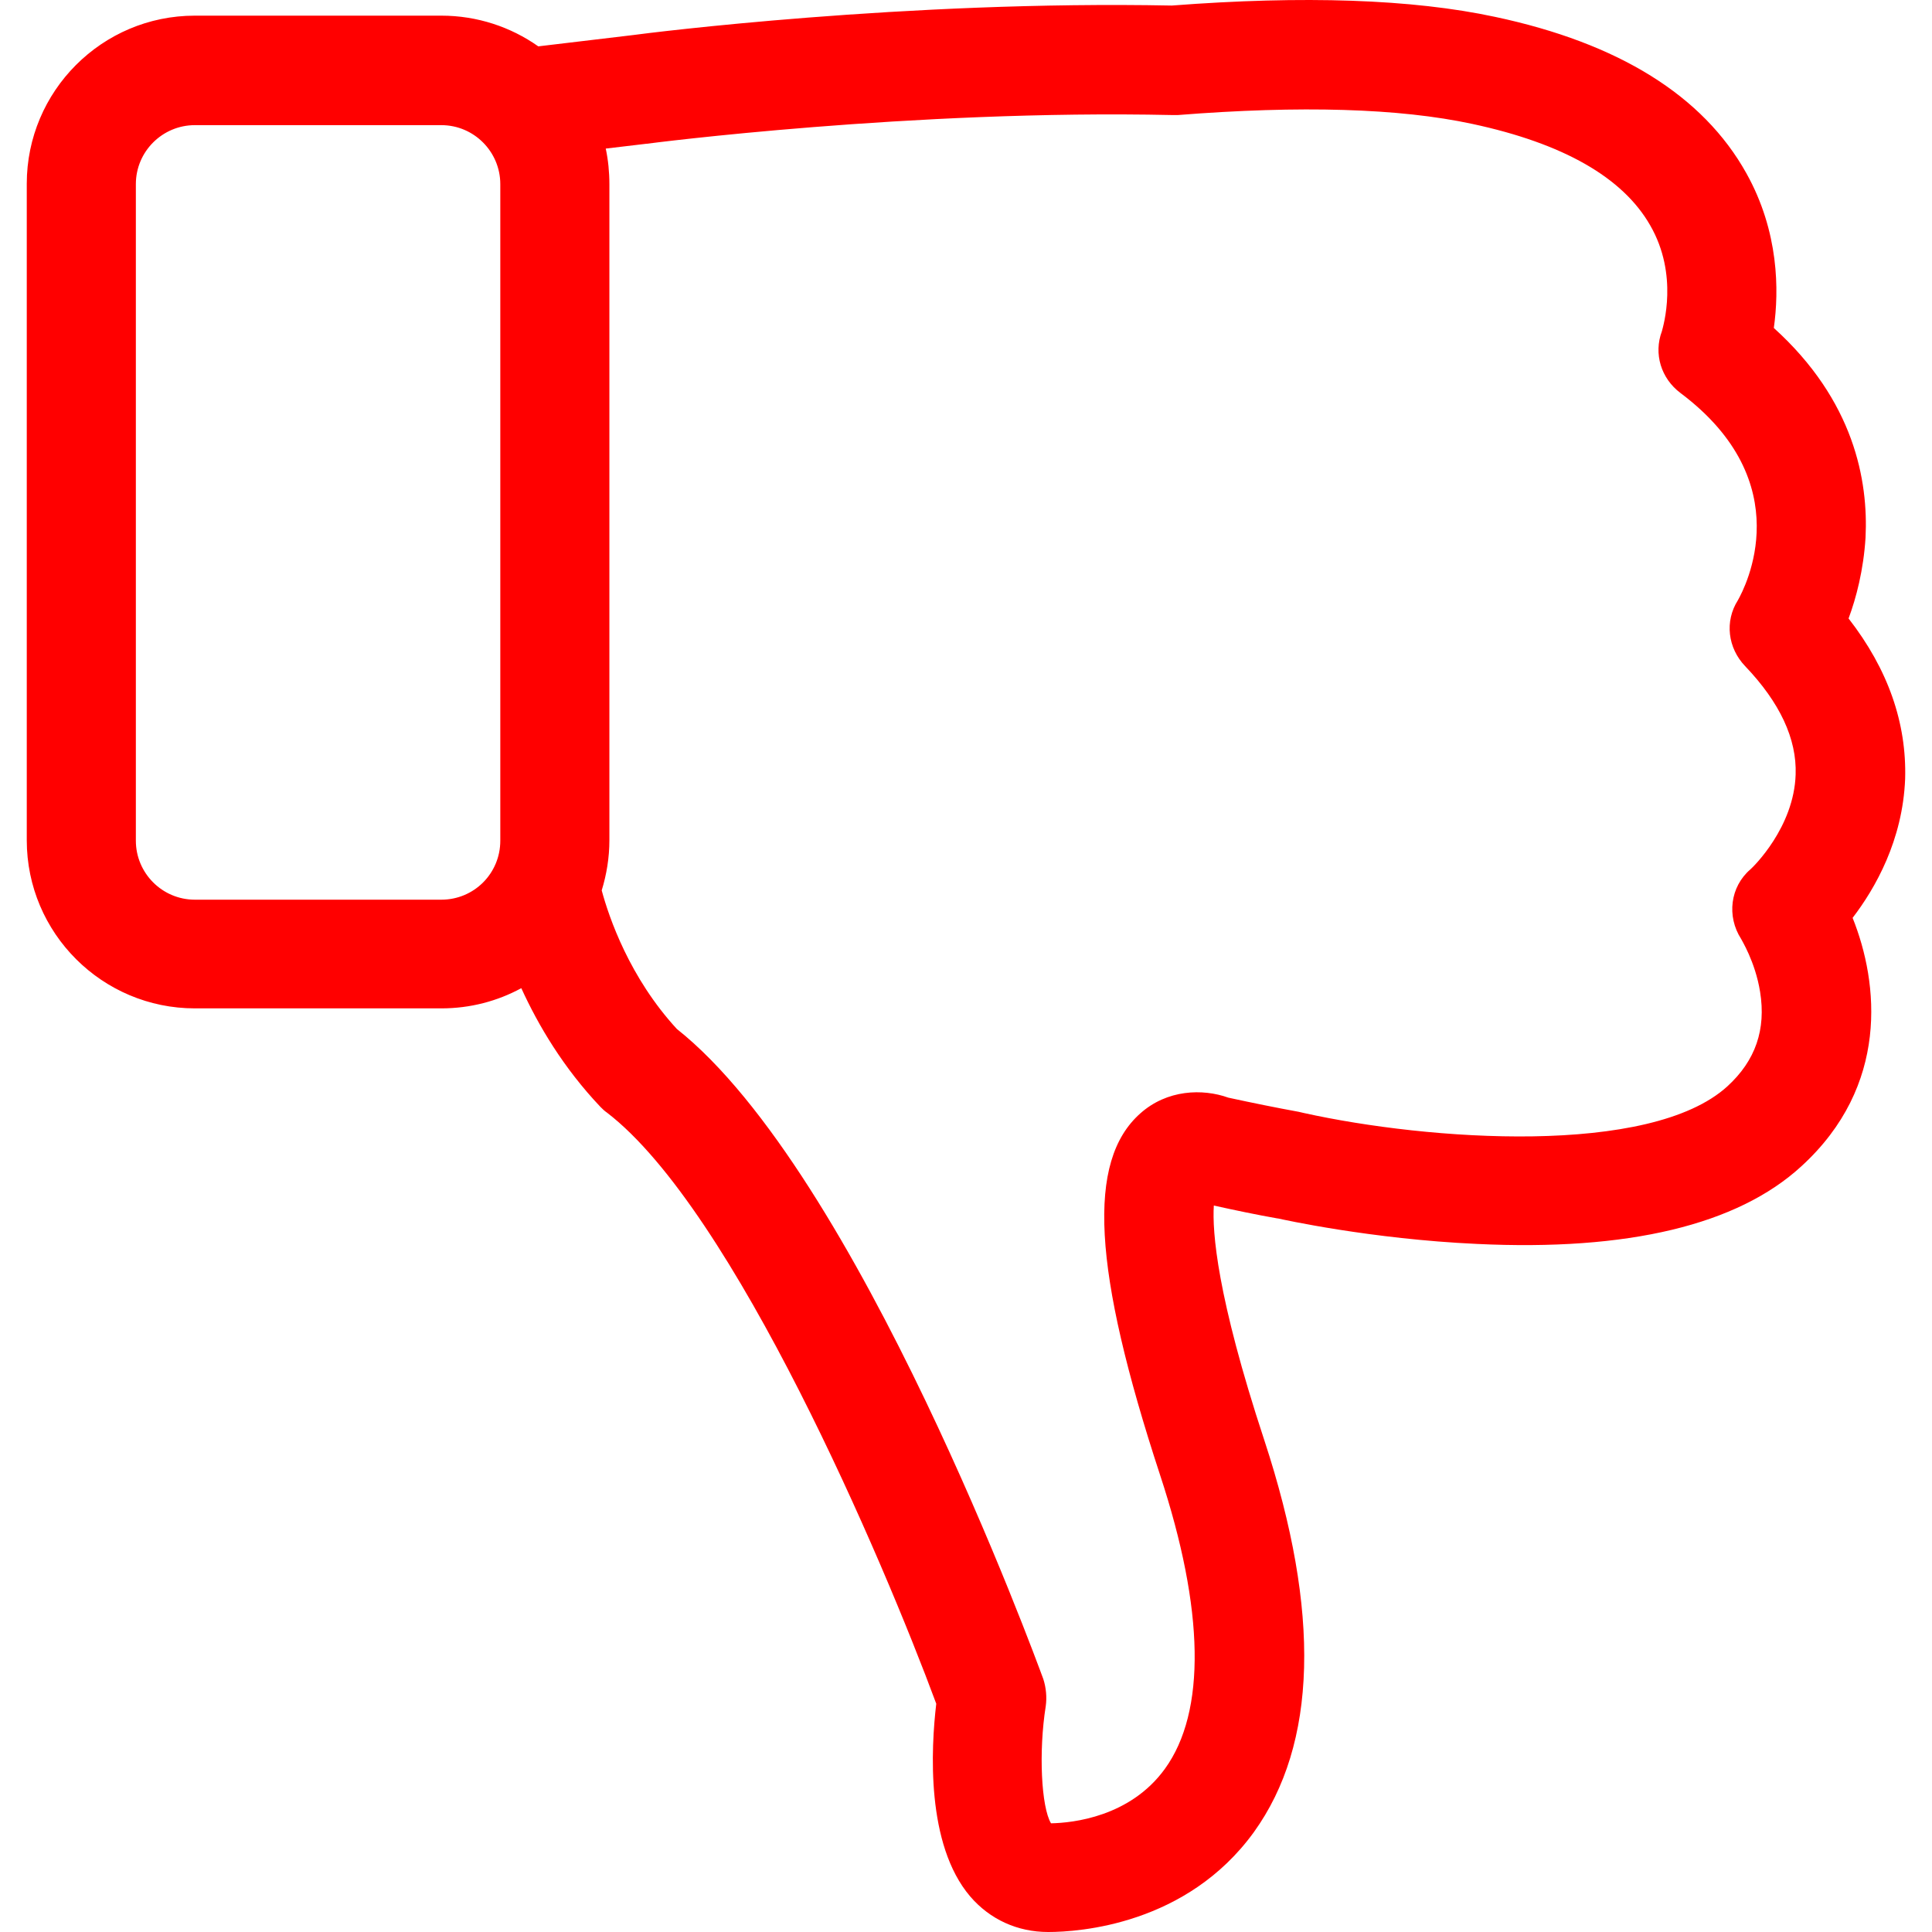
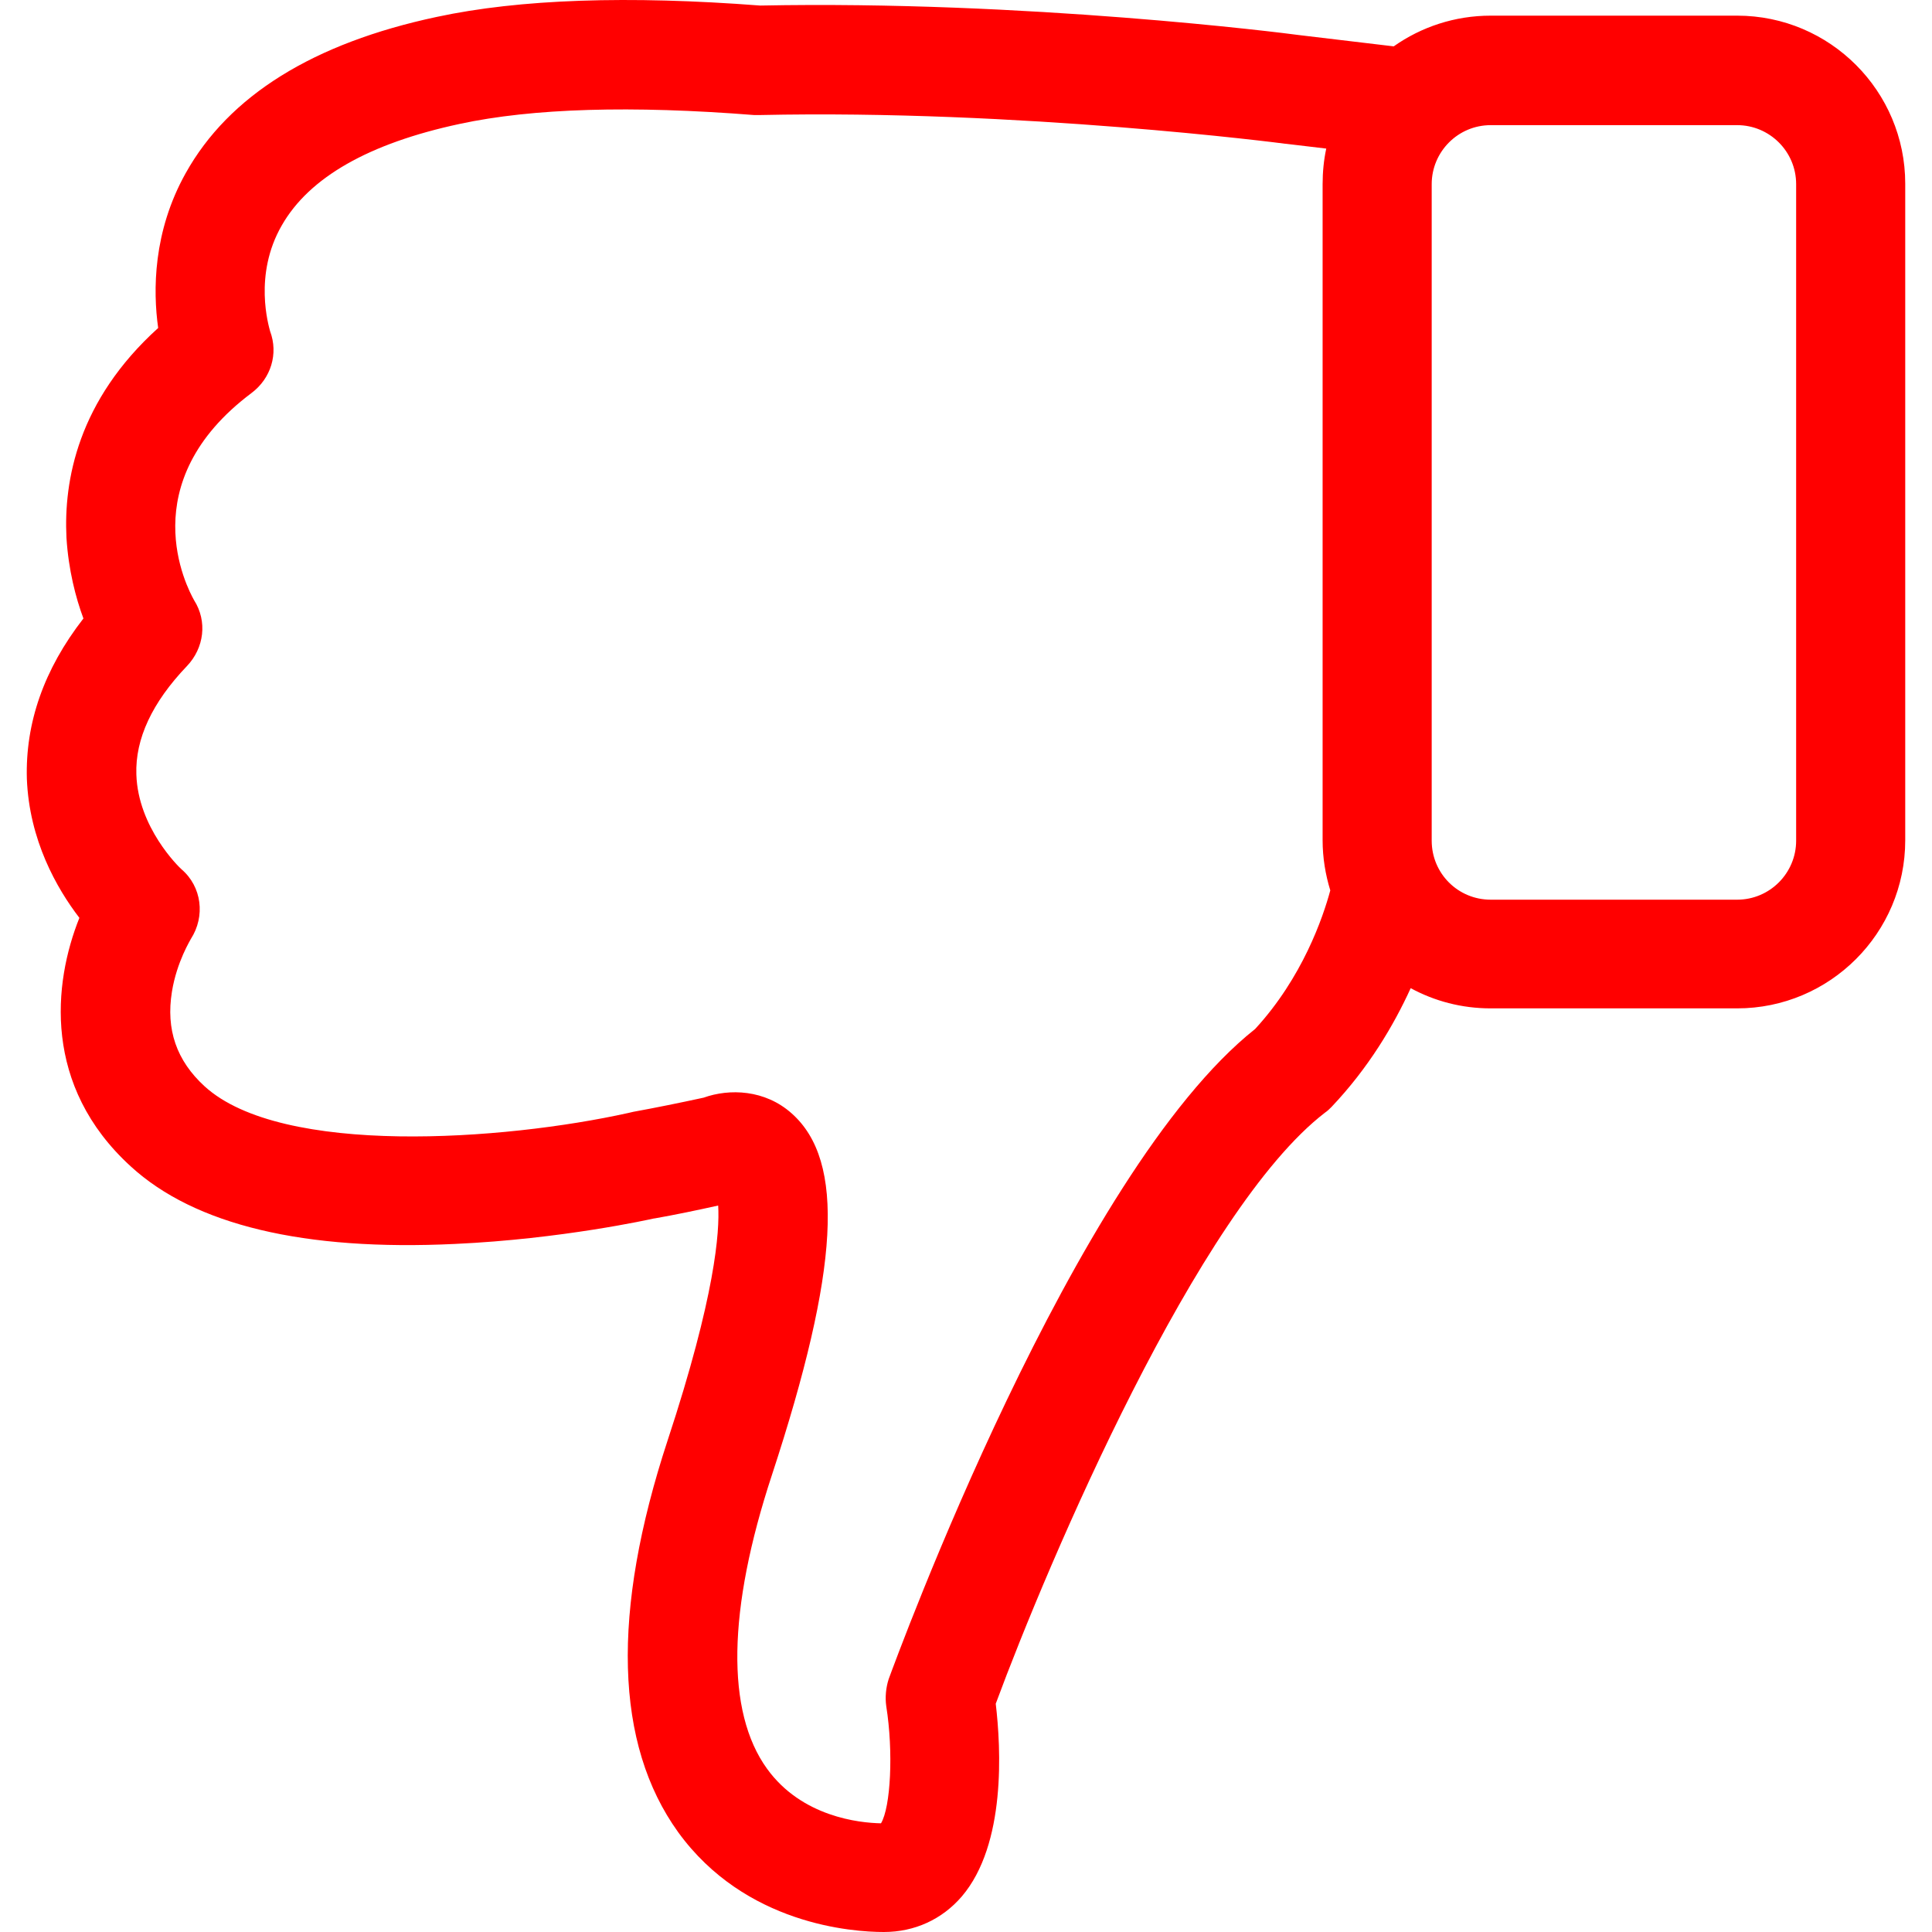
<svg xmlns="http://www.w3.org/2000/svg" fill="#ff0000" height="800px" width="800px" version="1.1" id="Capa_1" viewBox="0 0 478.174 478.174" xml:space="preserve">
-   <g id="g1" style="fill:#ff0000;fill-opacity:1">
+   <g id="g1" style="fill:#ff0000;fill-opacity:1" transform="matrix(-1,0,0,1,478.174,0)">
    <path d="M457.525,153.074c1.9-5.1,3.7-12,4.2-20c0.7-14.1-2.8-33.9-22.7-51.9c1.3-9.2,1.3-23.8-6.8-38.3   c-10.7-19.2-31.6-32.2-62.2-38.7c-20.5-4.4-47.4-5.3-80-2.8c-65.7-1.3-129.7,6.8-133.3,7.3l-23.5,2.8c-6.8-4.8-15.1-7.6-24-7.6h-61   c-23,0-41.6,18.7-41.6,41.6v162.5c0,23,18.7,41.6,41.6,41.6h61c7.2,0,13.9-1.8,19.8-5c4.2,9.2,10.4,19.7,19.6,29.4   c0.5,0.5,1,1,1.6,1.4c31.4,24.1,68.4,110.9,81.5,146.3c-1.3,11-2.6,34.8,8.4,47.7c4.9,5.7,11.7,8.8,19.3,8.8   c7.7,0,34.3-1.8,50.9-24.7c15.7-21.8,16.6-54.4,2.6-97c-11.8-35.8-12.9-51.7-12.5-58.1c5.4,1.2,10.7,2.3,15.8,3.2h0.1   c0.9,0.2,22.9,5.1,49.2,6.3c37.4,1.8,64.5-4.7,80.3-19.2c21.8-19.9,19.2-45.3,12.7-61.5c5.6-7.3,12.4-19.2,13-34.4   C471.925,178.974,467.325,165.674,457.525,153.074z M109.225,222.674h-61c-8.1,0-14.6-6.6-14.6-14.6v-162.5   c0-8.1,6.6-14.6,14.6-14.6h61c8.1,0,14.6,6.6,14.6,14.6v162.5C123.825,216.174,117.325,222.674,109.225,222.674z M430.925,232.374   c0,0.1,3.5,5.6,4.7,13.1c1.5,9.3-1.1,17-8.1,23.4c-19.1,17.4-74.1,13.4-104.8,6.6c-0.4-0.1-0.8-0.2-1.3-0.3   c-5.5-1-11.4-2.2-17.4-3.5c-6.4-2.3-15.2-2-21.8,3.9c-13.3,11.8-11.8,38.6,4.9,89.5c11,33.4,11.4,58.6,1.2,72.7   c-8.6,11.9-22.8,13.4-28.2,13.5c-2.4-4-3.1-17.7-1.3-29c0.3-2.2,0.1-4.5-0.6-6.7c-1.9-5.1-45.8-125.3-90.7-160.9   c-11.7-12.7-16.8-27.6-18.6-34.3c1.2-3.9,1.9-8.1,1.9-12.4v-162.4c0-3-0.3-6-0.9-8.8l10.1-1.2h0.1c0.6-0.1,65.7-8.5,130-7.1   c0.4,0,0.9,0,1.4,0c30.3-2.4,54.8-1.7,72.9,2.2c22.4,4.8,37.2,13.2,44,25.1c7.1,12.3,3.2,25,2.9,26.2c-2.1,5.6-0.2,11.7,4.6,15.3   c29.6,22.2,16,48.1,14.2,51.3c-3.3,5.2-2.5,11.8,1.8,16.3c8.6,9,12.8,18,12.5,26.8c-0.4,13.1-10.5,22.9-11.2,23.5   C428.225,219.474,427.325,226.774,430.925,232.374z" id="path1" style="fill:#ff0000;fill-opacity:1" />
  </g>
</svg>
